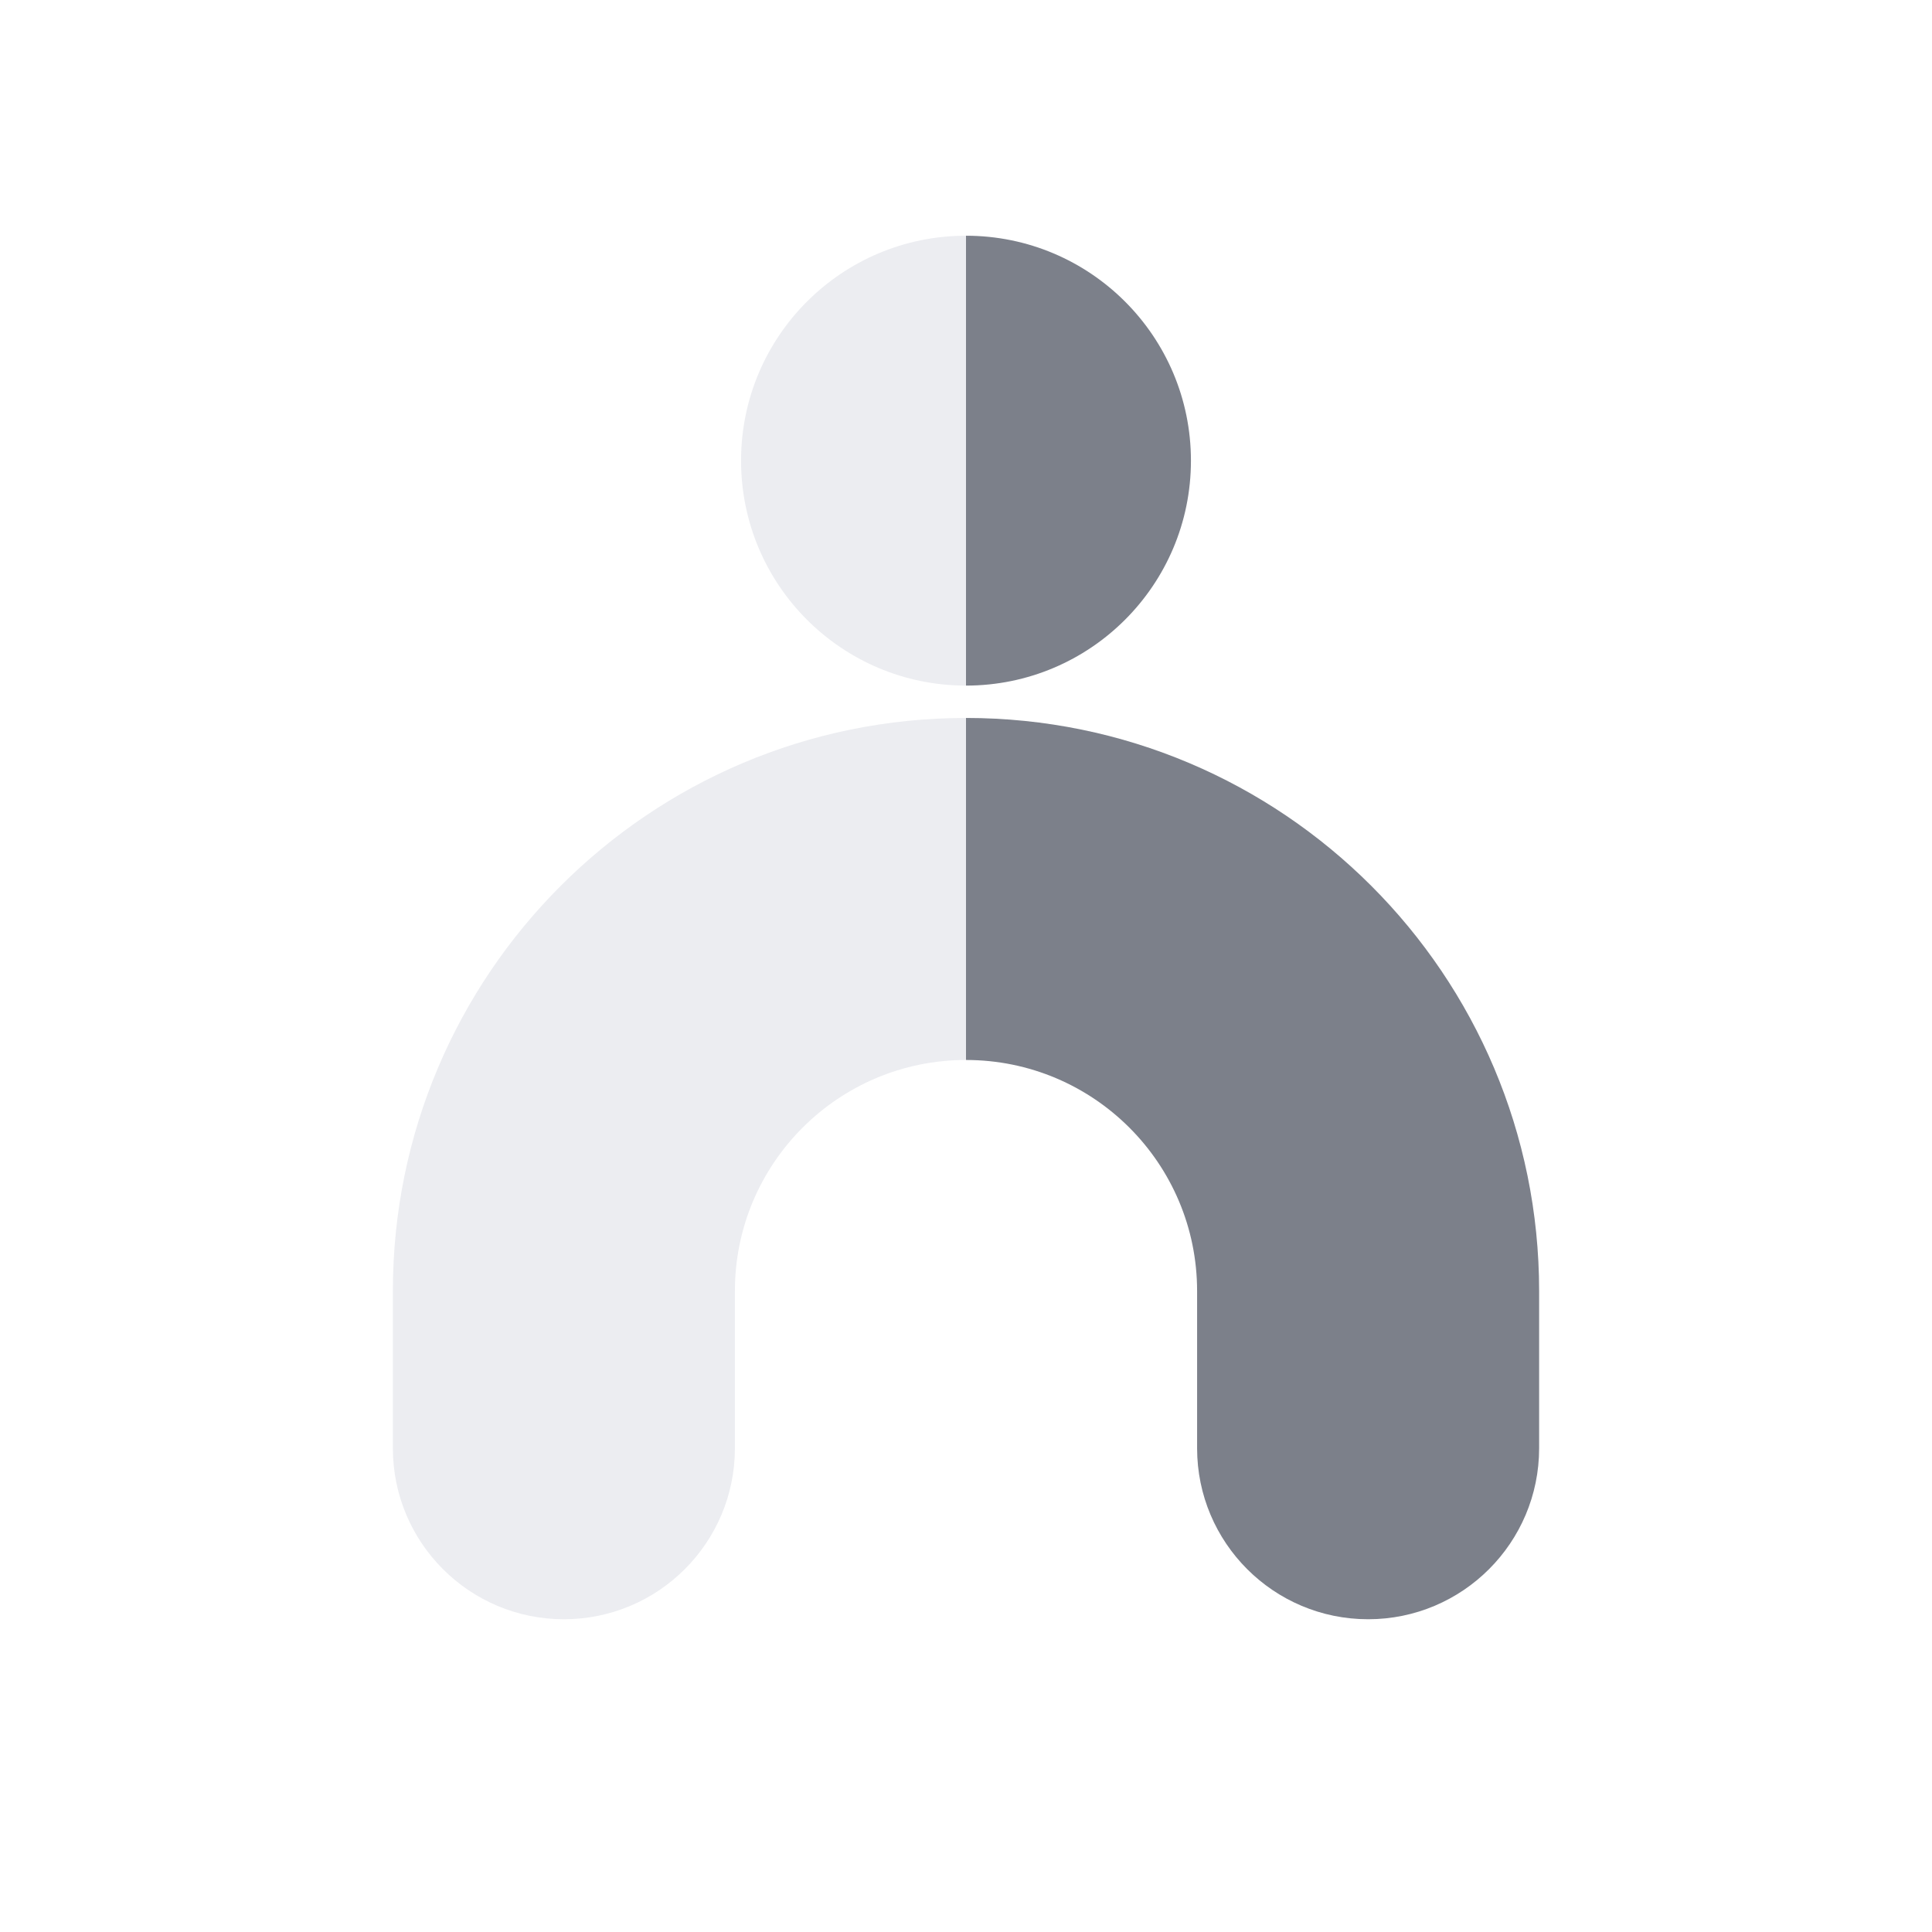
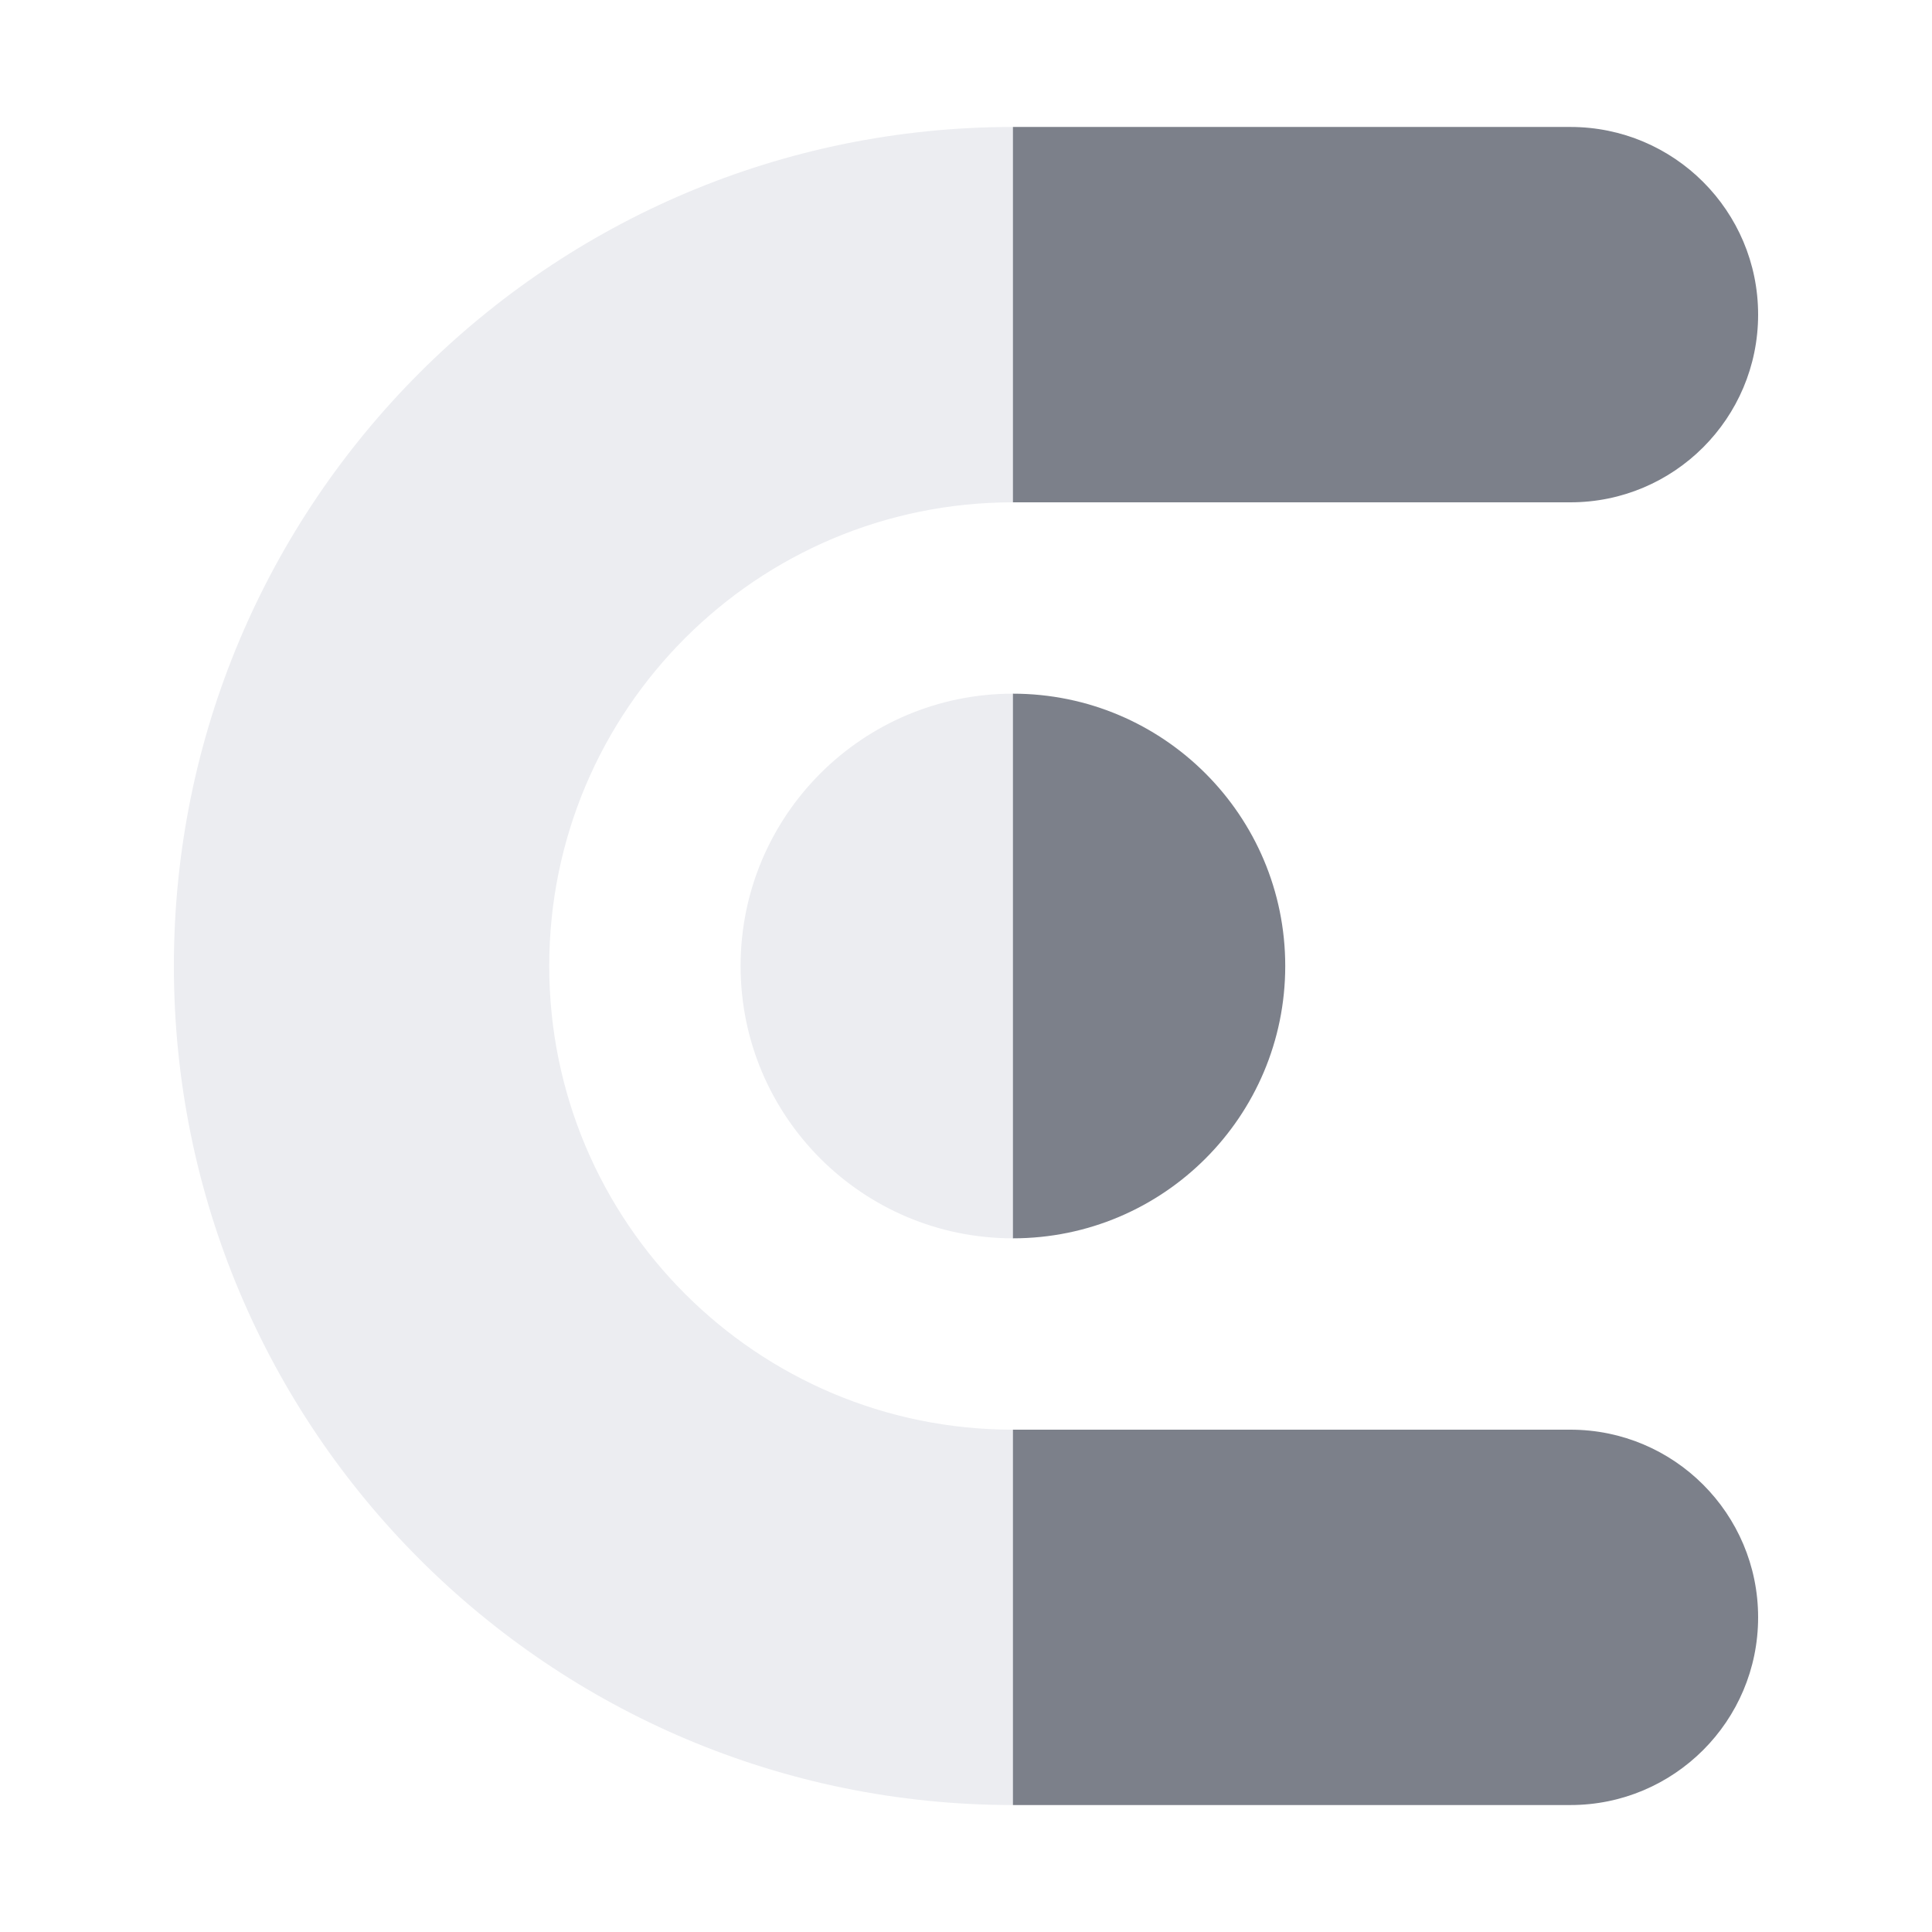
- <svg xmlns="http://www.w3.org/2000/svg" width="1254" height="1254" viewBox="0 0 1254 1254">
-   <path fill="#ECEDF1" d="M627 153 A146 146 0 0 0 627 445 Z" />
-   <path fill="#ECEDF1" d="M255 940 L255 838 A372 372 0 0 1 627 466 L627 688 A150 150 0 0 0 477 838 L477 940 A111 111 0 0 1 255 940 Z" />
-   <path fill="#7C808A" d="M627 153 A146 146 0 0 1 627 445 Z" />
-   <path fill="#7C808A" d="M999 940 L999 838 A372 372 0 0 0 627 466 L627 688 A150 150 0 0 1 777 838 L777 940 A111 111 0 0 0 999 940 Z" />
+ <svg xmlns="http://www.w3.org/2000/svg" width="1050" height="1050" viewBox="76.5 84 1050 1050">
+   <path fill="#ECEDF1" d="M627 153A456 456 0 0 0 627 1065L627 861A252 252 0 0 1 627 357ZM627 461A148 148 0 0 0 627 757Z" />
+   <path fill="#7C808A" d="M627 153L930 153A102 102 0 0 1 930 357L627 357ZM627 861L930 861A102 102 0 0 1 930 1065L627 1065ZM627 461A148 148 0 0 1 627 757Z" />
</svg>
